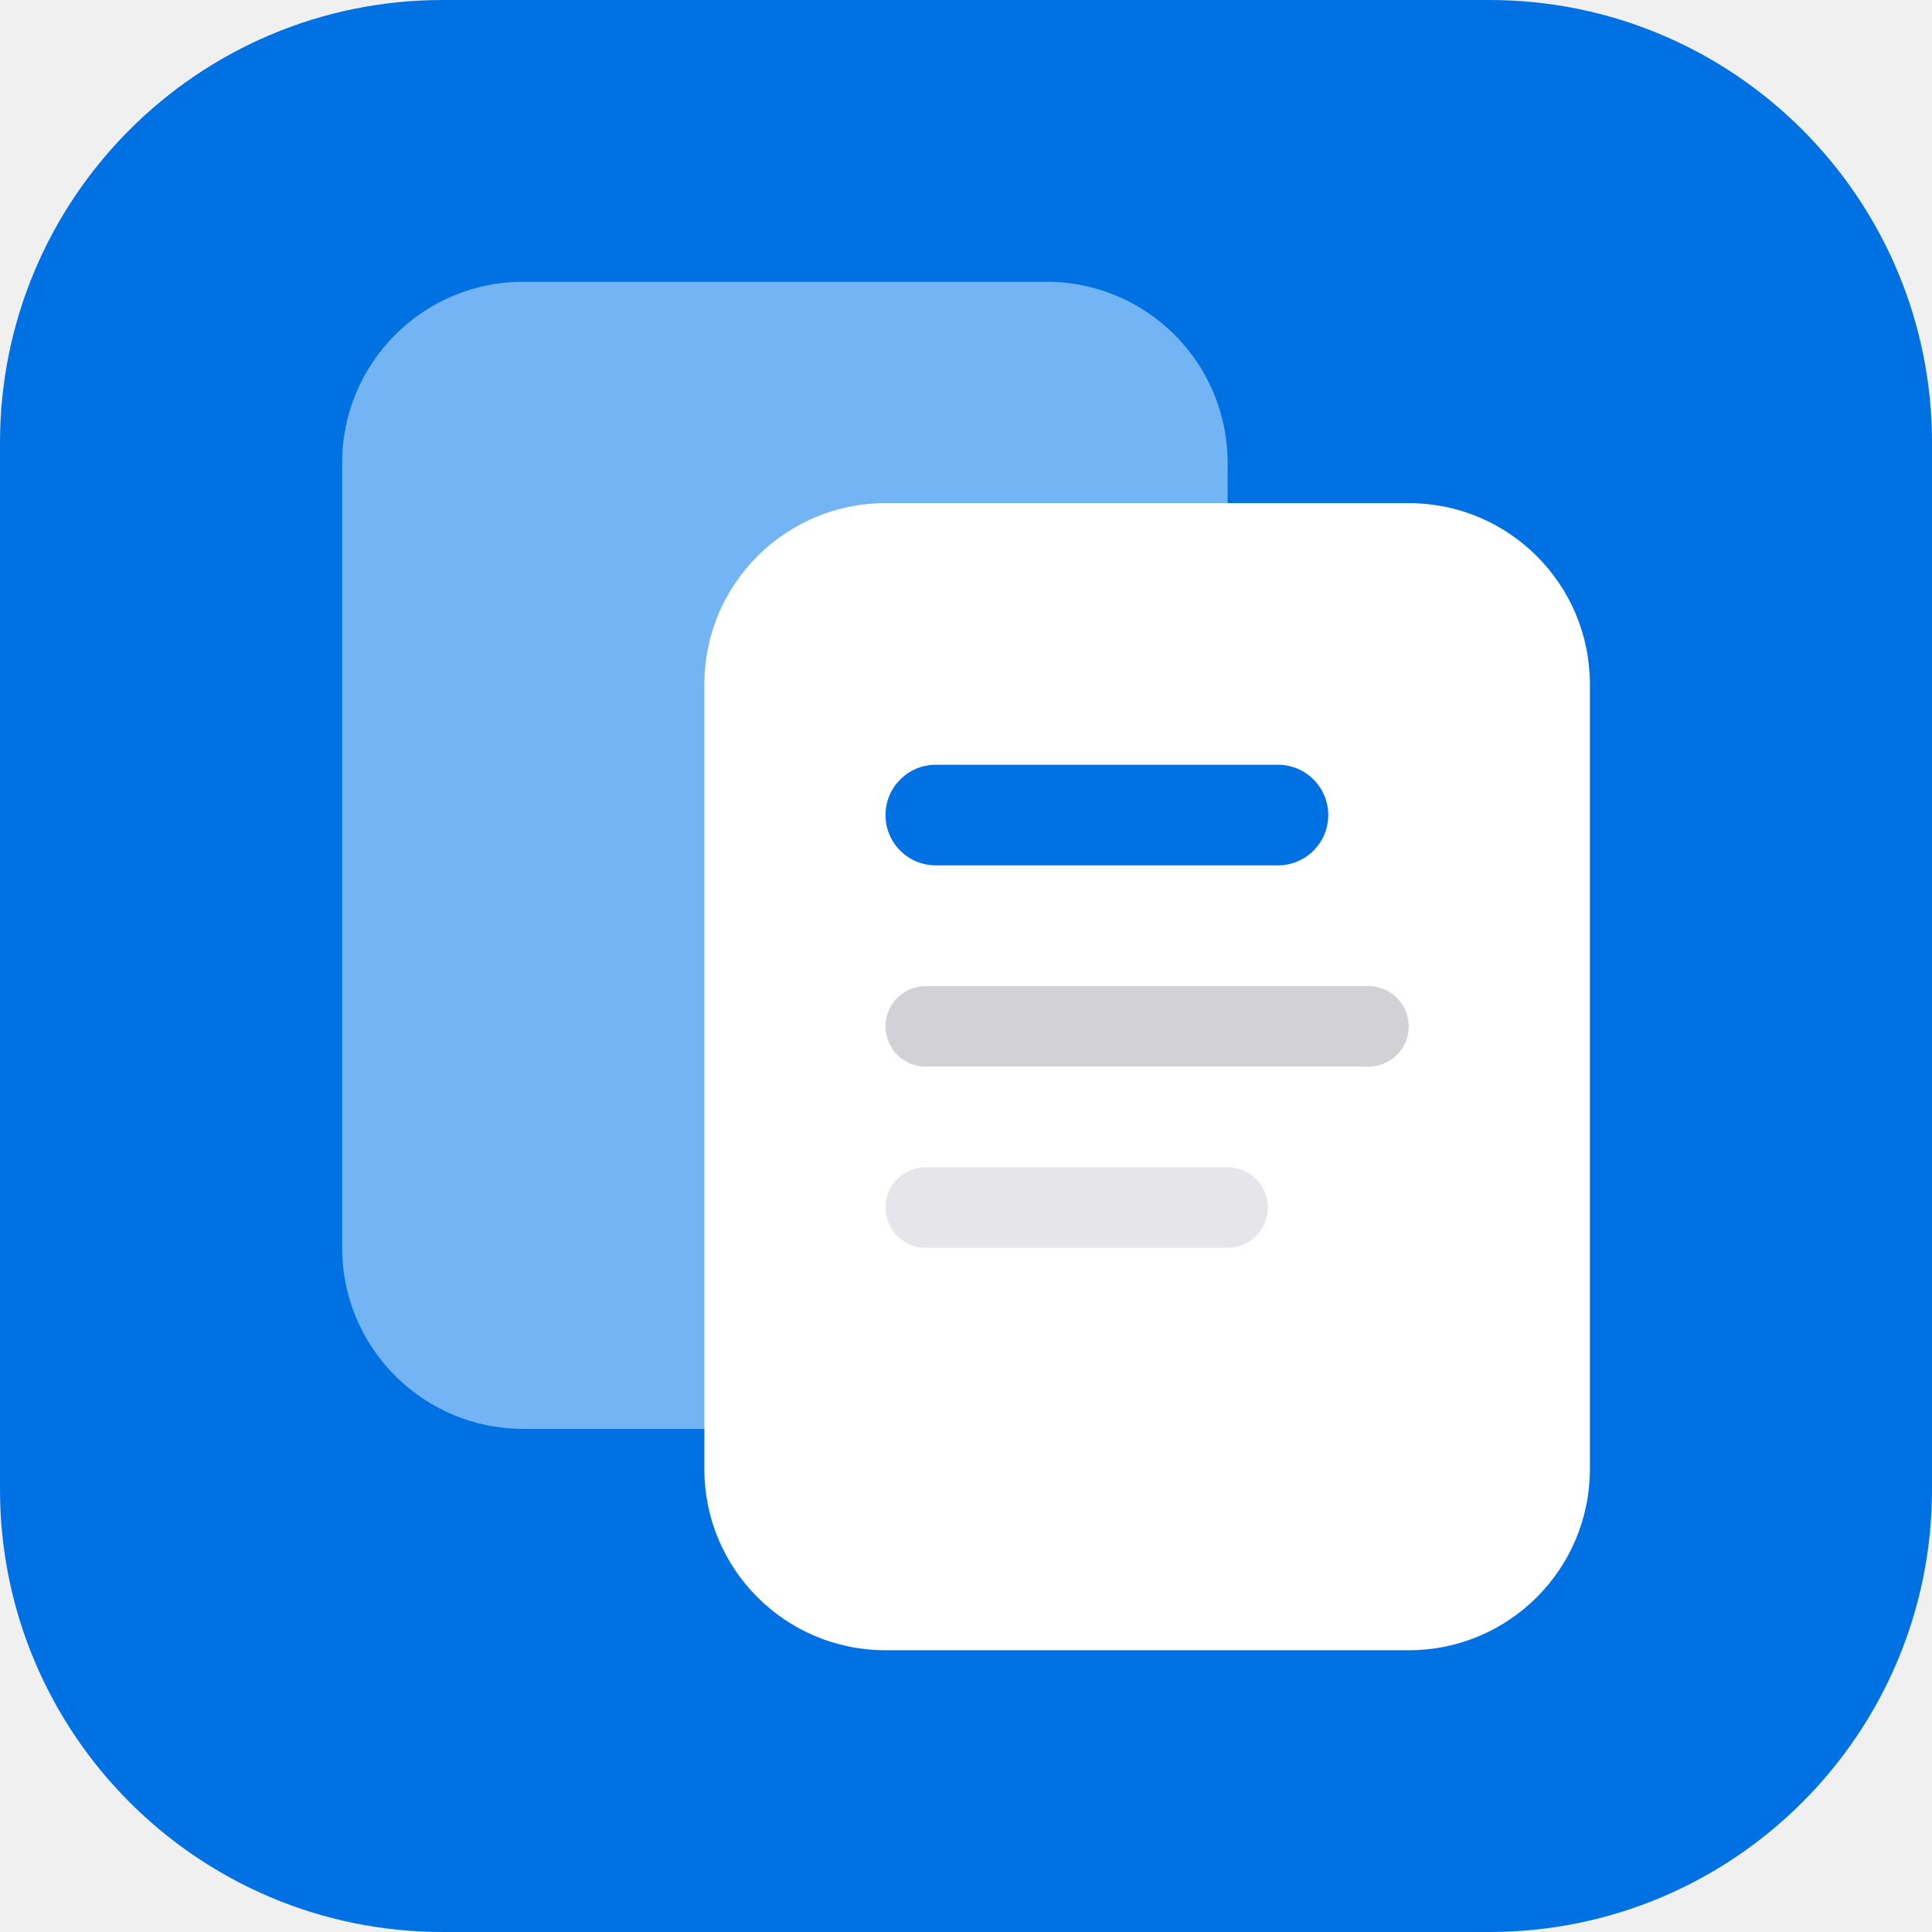
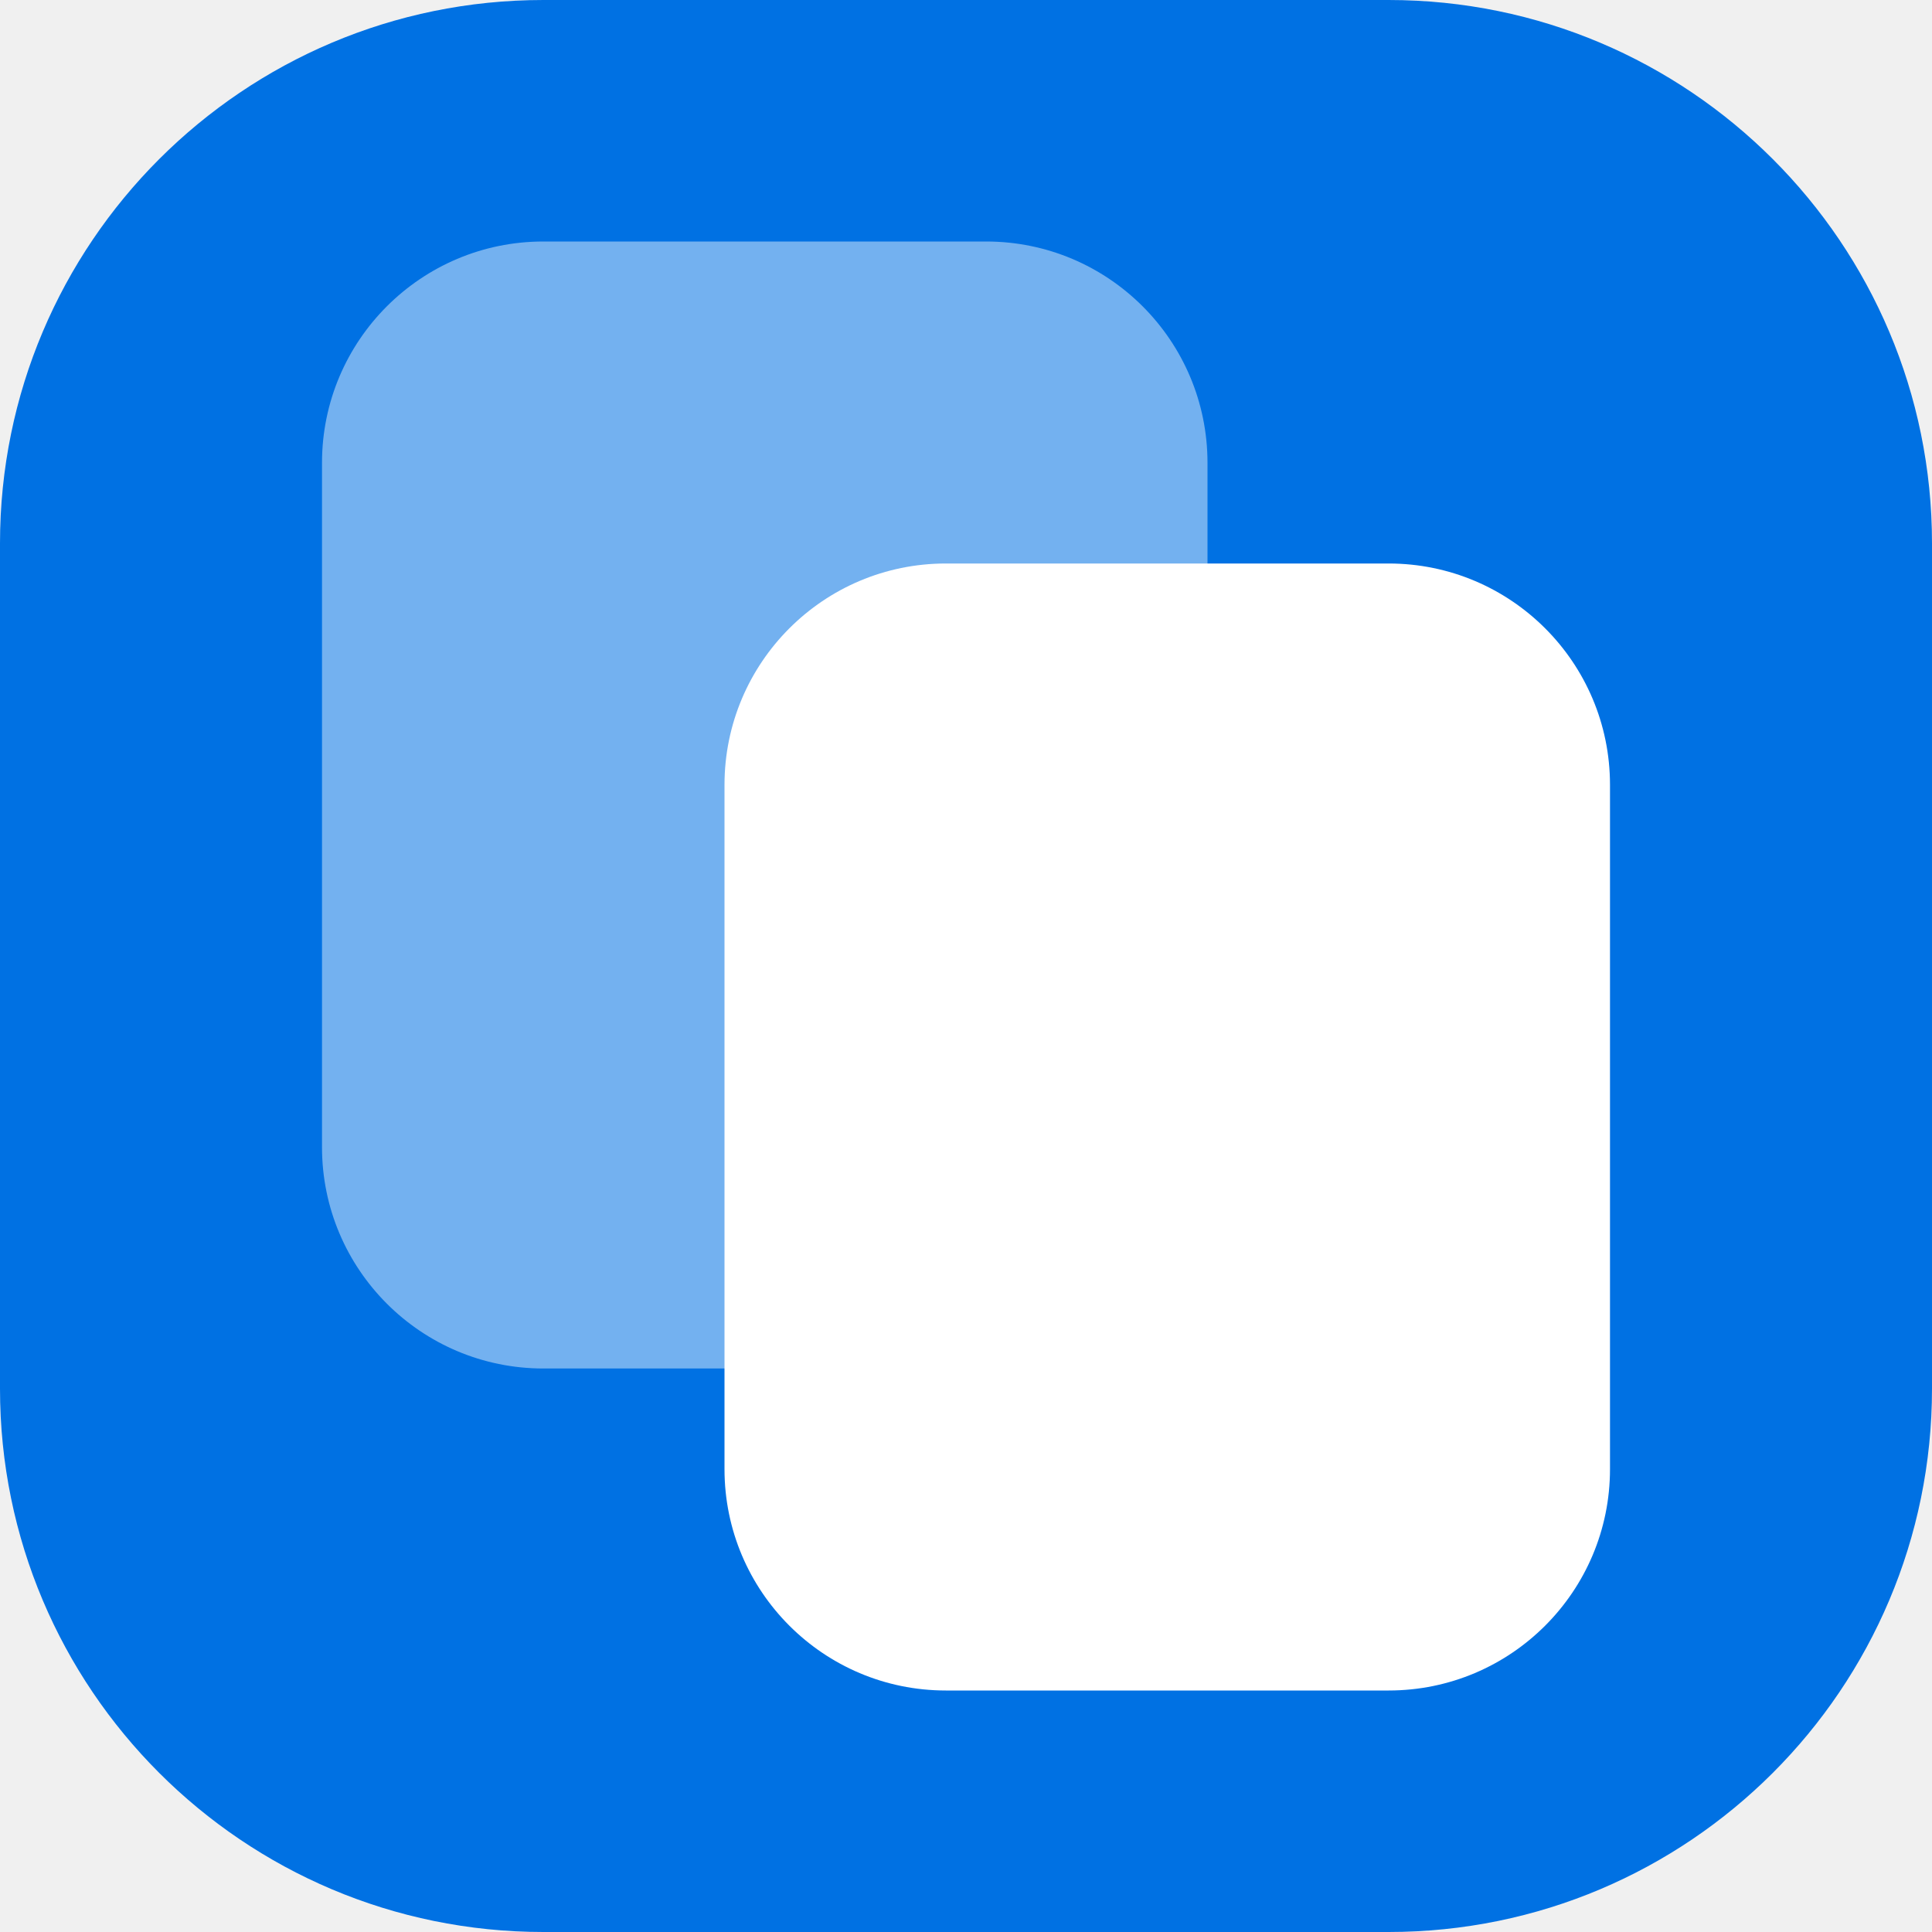
<svg xmlns="http://www.w3.org/2000/svg" viewBox="0 0 192 192" width="192" height="192" fill="none">
-   <rect width="192" height="192" rx="44" fill="#0071e3" />
-   <rect x="34" y="28" width="88" height="114" rx="18" fill="#73b5f4" />
-   <rect x="70" y="50" width="88" height="114" rx="18" fill="#ffffff" />
-   <rect x="88" y="76" width="44" height="10" rx="5" fill="#0071e3" />
-   <rect x="88" y="98" width="52" height="8" rx="4" fill="#d1d1d6" />
-   <rect x="88" y="116" width="38" height="8" rx="4" fill="#e5e5ea" />
+   <rect width="192" height="192" rx="54" fill="#0071e3" />
+   <rect x="32" y="24" width="88" height="112" rx="22" fill="#ffffff" fill-opacity="0.45" />
+   <rect x="72" y="56" width="88" height="112" rx="22" fill="#ffffff" />
</svg>
